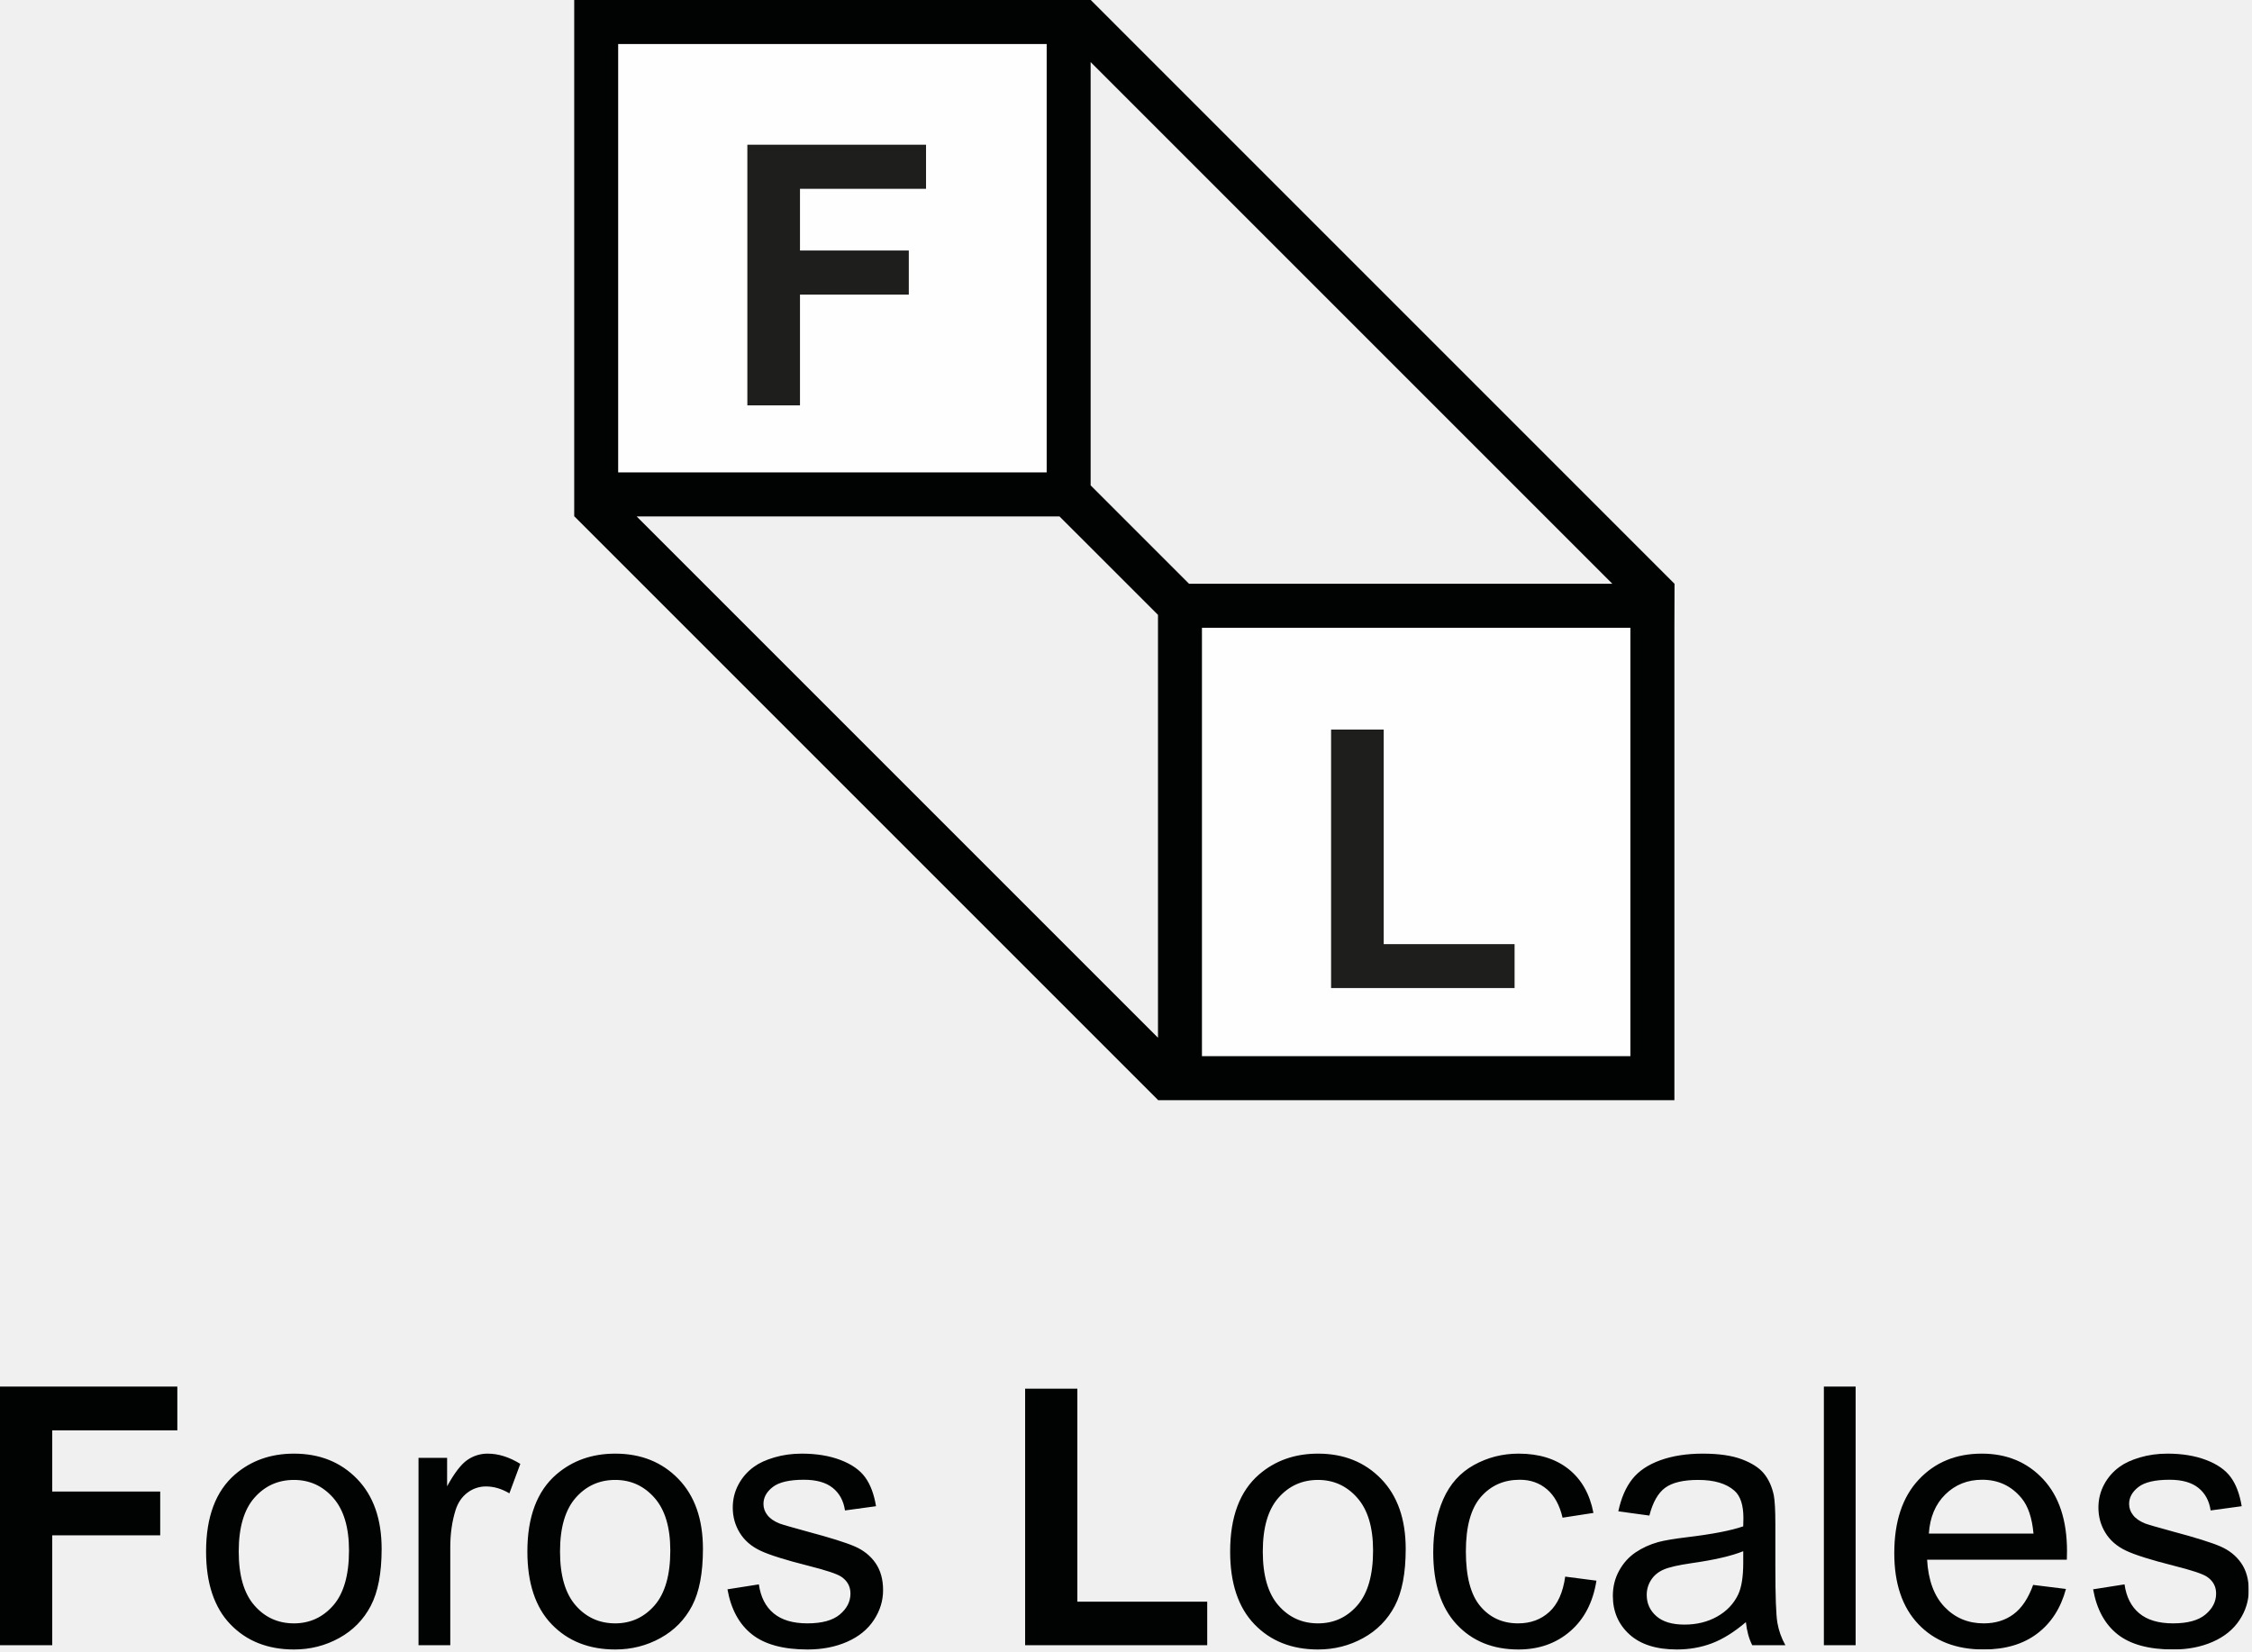
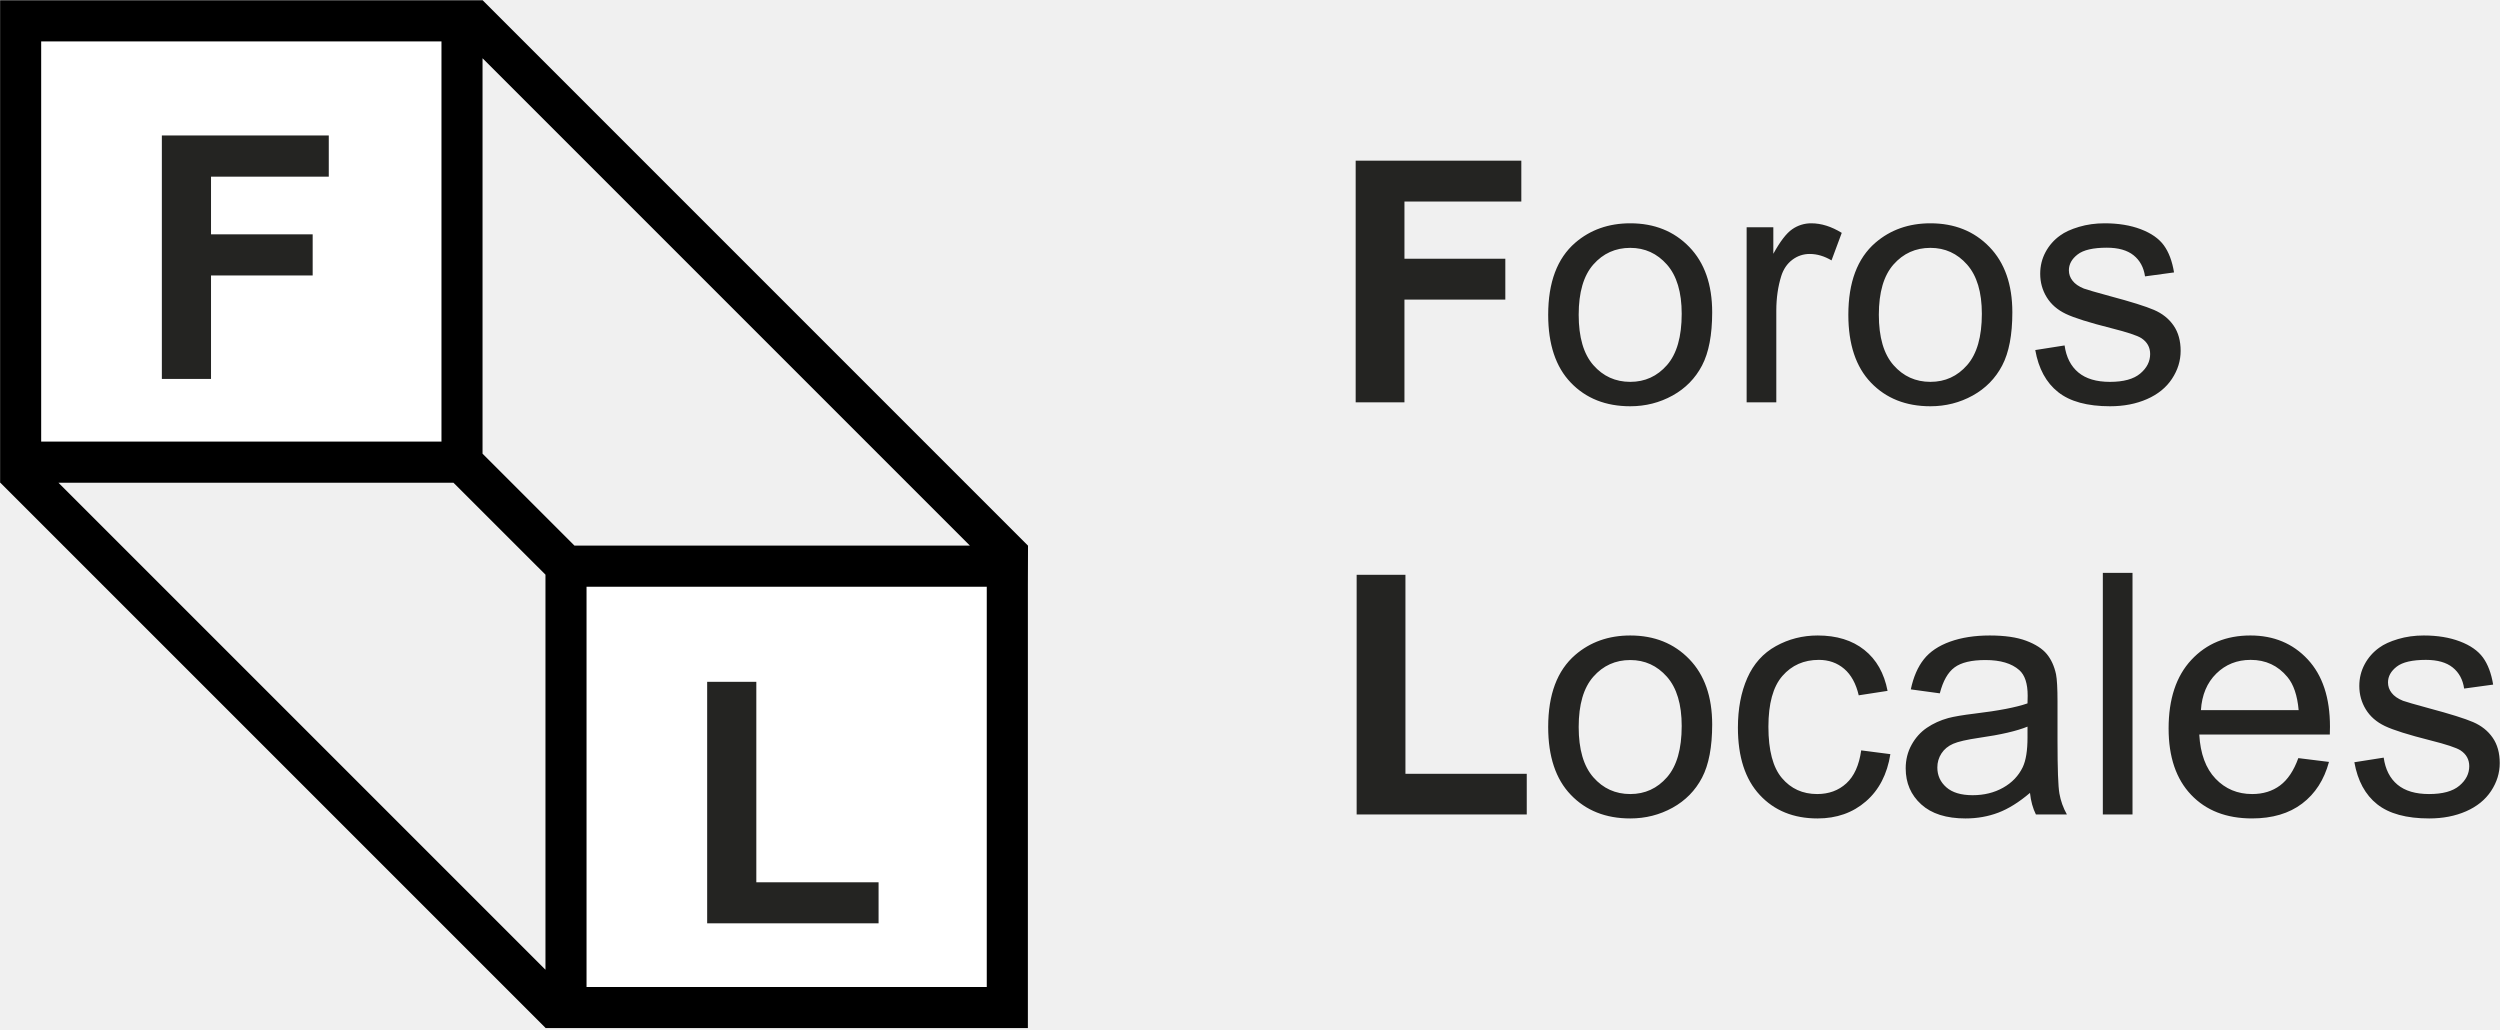
- <svg xmlns="http://www.w3.org/2000/svg" xmlns:xlink="http://www.w3.org/1999/xlink" width="349" height="256" viewBox="0 0 349 256">
-   <defs>
-     <path id="a" d="M0 256h348.496V.364H0z" />
-   </defs>
+ <svg xmlns="http://www.w3.org/2000/svg" width="500" height="206" viewBox="0 0 500 206">
  <g fill="none" fill-rule="evenodd">
-     <path fill="#FEFEFE" d="M95.804 73.224h66.399V6.814H95.804z" />
-     <path fill="#1E1E1C" d="M115.82 62.823V22.429h27.691v6.833h-19.535v9.562h16.864v6.833h-16.864v17.166z" />
-     <path fill="#FEFEFE" d="M186.269 163.694h66.399v-66.41h-66.399z" />
-     <path fill="#1E1E1C" d="M206.283 153.128v-40.063h8.155v33.257h20.281v6.806z" />
-     <path fill="#010202" d="M88.988 0v80.04h.04l90.43 90.43v.04h80.03V96.97l.02-6.49L169.037 0h-80.05zm6.81 73.219h66.41v-66.4h-66.41v66.4zm73.22 2v-65.6l80.85 80.851h-65.6l-15.25-15.251zm-70.35 4.821h65.53l15.26 15.249v65.541l-80.79-80.79zm87.6 83.649h66.4v-66.4h-66.4v66.4zM0 214.893v40.086h8.094v-17.035h16.734v-6.781H8.094v-9.489h19.387v-6.781z" />
-     <g transform="translate(0 -.364)">
-       <path fill="#010202" d="M36.996 240.824c0 3.719.81 6.504 2.434 8.354 1.622 1.85 3.664 2.775 6.125 2.775 2.442 0 4.474-.93 6.097-2.79 1.622-1.86 2.434-4.693 2.434-8.503 0-3.591-.817-6.312-2.447-8.162-1.632-1.85-3.661-2.776-6.084-2.776-2.461 0-4.503.92-6.125 2.762-1.623 1.842-2.434 4.62-2.434 8.34zm-5.06 0c0-5.377 1.496-9.36 4.486-11.95 2.497-2.15 5.54-3.226 9.133-3.226 3.992 0 7.254 1.309 9.789 3.924 2.533 2.616 3.8 6.23 3.8 10.842 0 3.737-.56 6.677-1.681 8.818-1.121 2.143-2.753 3.806-4.895 4.99-2.142 1.185-4.48 1.778-7.013 1.778-4.066 0-7.352-1.303-9.858-3.91-2.507-2.607-3.76-6.362-3.76-11.266zM64.86 255.343v-29.039h4.43v4.402c1.13-2.059 2.173-3.418 3.13-4.074a5.465 5.465 0 0 1 3.158-.984c1.658 0 3.344.53 5.058 1.586l-1.695 4.566c-1.203-.71-2.406-1.066-3.609-1.066a4.693 4.693 0 0 0-2.899.97c-.857.648-1.468 1.545-1.832 2.694-.547 1.75-.82 3.664-.82 5.742v15.203H64.86zM86.789 240.824c0 3.719.81 6.504 2.434 8.354 1.622 1.85 3.664 2.775 6.125 2.775 2.442 0 4.474-.93 6.097-2.79 1.622-1.86 2.434-4.693 2.434-8.503 0-3.591-.817-6.312-2.447-8.162-1.632-1.85-3.661-2.776-6.084-2.776-2.461 0-4.503.92-6.125 2.762-1.623 1.842-2.434 4.62-2.434 8.34m-5.06 0c0-5.377 1.496-9.36 4.486-11.95 2.497-2.15 5.54-3.226 9.133-3.226 3.992 0 7.254 1.309 9.789 3.924 2.533 2.616 3.8 6.23 3.8 10.842 0 3.737-.56 6.677-1.681 8.818-1.121 2.143-2.753 3.806-4.895 4.99-2.142 1.185-4.48 1.778-7.013 1.778-4.066 0-7.352-1.303-9.858-3.91-2.507-2.607-3.76-6.362-3.76-11.266M112.738 246.675l4.867-.766c.274 1.952 1.034 3.446 2.283 4.485 1.248 1.04 2.995 1.558 5.237 1.558 2.26 0 3.937-.46 5.031-1.38 1.094-.92 1.641-2 1.641-3.24 0-1.112-.484-1.987-1.45-2.626-.674-.437-2.35-.993-5.03-1.668-3.61-.91-6.112-1.699-7.507-2.365-1.394-.665-2.452-1.586-3.172-2.762-.72-1.175-1.08-2.474-1.08-3.896 0-1.294.296-2.492.89-3.596a7.967 7.967 0 0 1 2.42-2.748c.765-.564 1.807-1.043 3.13-1.435 1.321-.392 2.738-.588 4.252-.588 2.278 0 4.28.328 6.002.984 1.722.656 2.994 1.545 3.814 2.666.82 1.121 1.385 2.621 1.695 4.498l-4.812.656c-.219-1.494-.853-2.66-1.9-3.5-1.049-.838-2.53-1.257-4.444-1.257-2.26 0-3.874.374-4.84 1.121-.966.748-1.449 1.623-1.449 2.625 0 .638.2 1.213.602 1.722.4.53 1.03.967 1.886 1.313.493.182 1.942.601 4.348 1.258 3.482.93 5.91 1.691 7.287 2.283 1.376.593 2.456 1.454 3.24 2.584.784 1.131 1.176 2.534 1.176 4.211 0 1.64-.478 3.185-1.435 4.634-.957 1.45-2.338 2.571-4.143 3.364-1.805.793-3.847 1.19-6.125 1.19-3.773 0-6.649-.784-8.627-2.352-1.978-1.568-3.24-3.892-3.787-6.973M158.867 255.343v-39.758h8.094v33.004h20.125v6.754zM195.699 240.824c0 3.719.811 6.504 2.434 8.354 1.622 1.85 3.664 2.775 6.125 2.775 2.442 0 4.474-.93 6.097-2.79 1.622-1.86 2.434-4.693 2.434-8.503 0-3.591-.817-6.312-2.447-8.162-1.632-1.85-3.661-2.776-6.084-2.776-2.461 0-4.503.92-6.125 2.762-1.623 1.842-2.434 4.62-2.434 8.34m-5.059 0c0-5.377 1.495-9.36 4.485-11.95 2.497-2.15 5.541-3.226 9.133-3.226 3.992 0 7.254 1.309 9.789 3.924 2.533 2.616 3.8 6.23 3.8 10.842 0 3.737-.56 6.677-1.681 8.818-1.121 2.143-2.753 3.806-4.895 4.99-2.142 1.185-4.48 1.778-7.013 1.778-4.066 0-7.352-1.303-9.858-3.91-2.507-2.607-3.76-6.362-3.76-11.266M242.566 244.707l4.84.629c-.529 3.336-1.883 5.947-4.06 7.834-2.179 1.887-4.854 2.83-8.026 2.83-3.975 0-7.169-1.3-9.584-3.897-2.416-2.597-3.623-6.32-3.623-11.17 0-3.134.52-5.878 1.558-8.23 1.04-2.351 2.621-4.115 4.745-5.291 2.123-1.176 4.433-1.764 6.931-1.764 3.154 0 5.733.798 7.74 2.393 2.003 1.596 3.29 3.86 3.854 6.795l-4.785.738c-.456-1.95-1.263-3.418-2.42-4.402-1.158-.985-2.557-1.477-4.197-1.477-2.48 0-4.494.889-6.043 2.666-1.55 1.778-2.325 4.59-2.325 8.436 0 3.9.748 6.736 2.243 8.504 1.494 1.768 3.445 2.652 5.851 2.652 1.932 0 3.545-.592 4.84-1.777 1.294-1.185 2.114-3.008 2.461-5.47M270.156 240.77c-1.787.728-4.467 1.35-8.039 1.858-2.024.292-3.455.62-4.293.985-.839.365-1.486.898-1.941 1.6a4.206 4.206 0 0 0-.684 2.337c0 1.313.496 2.407 1.49 3.282.993.875 2.447 1.312 4.362 1.312 1.895 0 3.582-.414 5.058-1.244 1.477-.829 2.561-1.964 3.254-3.404.528-1.112.793-2.752.793-4.922v-1.805zm.41 10.991c-1.823 1.55-3.578 2.644-5.264 3.281-1.686.638-3.496.957-5.427.957-3.191 0-5.643-.779-7.356-2.337-1.714-1.559-2.57-3.55-2.57-5.975 0-1.422.323-2.72.971-3.897.646-1.175 1.494-2.119 2.543-2.83 1.047-.71 2.228-1.248 3.541-1.613.965-.255 2.423-.5 4.375-.738 3.973-.474 6.899-1.039 8.777-1.695.018-.674.027-1.103.027-1.286 0-2.005-.464-3.418-1.394-4.238-1.258-1.11-3.127-1.668-5.606-1.668-2.315 0-4.024.406-5.127 1.217-1.103.811-1.919 2.247-2.447 4.307l-4.812-.657c.437-2.059 1.157-3.722 2.16-4.99 1.002-1.267 2.451-2.242 4.347-2.926 1.896-.683 4.092-1.025 6.59-1.025 2.479 0 4.493.292 6.043.875 1.549.584 2.689 1.317 3.418 2.201.729.885 1.239 2.001 1.531 3.35.165.84.247 2.351.247 4.54v6.561c0 4.576.104 7.47.314 8.682a10.916 10.916 0 0 0 1.244 3.486h-5.14c-.511-1.02-.839-2.215-.985-3.582z" />
-       <mask id="b" fill="#fff">
-         <use xlink:href="#a" />
-       </mask>
-       <path fill="#010202" d="M282.652 255.343h4.922v-40.086h-4.922zM298.922 238.035h16.215c-.22-2.442-.84-4.274-1.86-5.496-1.568-1.896-3.6-2.844-6.097-2.844-2.261 0-4.161.757-5.701 2.27-1.541 1.513-2.393 3.537-2.557 6.07m16.16 7.957l5.086.629c-.803 2.972-2.288 5.277-4.457 6.918-2.17 1.64-4.94 2.46-8.312 2.46-4.248 0-7.616-1.307-10.104-3.923-2.488-2.615-3.732-6.284-3.732-11.006 0-4.885 1.257-8.677 3.773-11.375 2.516-2.697 5.778-4.047 9.789-4.047 3.883 0 7.055 1.323 9.516 3.965 2.46 2.644 3.69 6.362 3.69 11.156 0 .292-.01.73-.026 1.313h-21.656c.18 3.19 1.084 5.633 2.707 7.328 1.622 1.695 3.645 2.543 6.07 2.543 1.805 0 3.345-.474 4.62-1.422 1.276-.947 2.288-2.461 3.036-4.54M324.379 246.675l4.867-.766c.274 1.952 1.034 3.446 2.283 4.485 1.248 1.04 2.995 1.558 5.237 1.558 2.259 0 3.937-.46 5.03-1.38 1.095-.92 1.642-2 1.642-3.24 0-1.112-.484-1.987-1.45-2.626-.674-.437-2.351-.993-5.031-1.668-3.61-.91-6.111-1.699-7.506-2.365-1.394-.665-2.452-1.586-3.172-2.762-.72-1.175-1.08-2.474-1.08-3.896 0-1.294.296-2.492.889-3.596a7.967 7.967 0 0 1 2.42-2.748c.766-.564 1.808-1.043 3.13-1.435 1.322-.392 2.739-.588 4.253-.588 2.278 0 4.279.328 6.002.984 1.722.656 2.994 1.545 3.814 2.666.82 1.121 1.385 2.621 1.695 4.498l-4.812.656c-.22-1.494-.853-2.66-1.9-3.5-1.05-.838-2.53-1.257-4.444-1.257-2.261 0-3.874.374-4.84 1.121-.966.748-1.45 1.623-1.45 2.625 0 .638.2 1.213.603 1.722.4.53 1.029.967 1.886 1.313.493.182 1.942.601 4.348 1.258 3.482.93 5.91 1.691 7.287 2.283 1.376.593 2.456 1.454 3.24 2.584.784 1.131 1.176 2.534 1.176 4.211 0 1.64-.478 3.185-1.435 4.634-.957 1.45-2.338 2.571-4.143 3.364-1.805.793-3.847 1.19-6.125 1.19-3.773 0-6.65-.784-8.627-2.352-1.978-1.568-3.24-3.892-3.787-6.973" mask="url(#b)" />
-     </g>
+     <path fill="#242422" d="M271.134 80.462V32.134h33.131v8.175h-23.374v11.44h20.174v8.175H280.89v20.538zm38.503-17.506c0-6.483 1.802-11.284 5.407-14.406 3.01-2.594 6.68-3.89 11.01-3.89 4.812 0 8.746 1.579 11.801 4.73 3.055 3.154 4.582 7.513 4.582 13.072 0 4.506-.676 8.05-2.027 10.632-1.35 2.582-3.318 4.587-5.9 6.015-2.583 1.427-5.401 2.143-8.457 2.143-4.9 0-8.864-1.57-11.883-4.714-3.023-3.143-4.533-7.67-4.533-13.582m6.1 0c0 4.485.977 7.84 2.933 10.07 1.956 2.232 4.418 3.346 7.383 3.346 2.945 0 5.395-1.12 7.352-3.36 1.956-2.243 2.935-5.659 2.935-10.252 0-4.33-.985-7.61-2.95-9.842-1.97-2.231-4.415-3.345-7.337-3.345-2.965 0-5.427 1.11-7.383 3.328-1.956 2.221-2.933 5.572-2.933 10.055m33.591 17.506v-35.01h5.338v5.306c1.365-2.481 2.622-4.12 3.777-4.91a6.586 6.586 0 0 1 3.807-1.188c1.998 0 4.032.638 6.1 1.913l-2.045 5.505c-1.45-.857-2.9-1.286-4.353-1.286a5.66 5.66 0 0 0-3.494 1.17c-1.032.78-1.77 1.862-2.208 3.246-.658 2.11-.989 4.42-.989 6.924v18.33h-5.933zm20.34-17.506c0-6.483 1.801-11.284 5.405-14.406 3.011-2.594 6.683-3.89 11.011-3.89 4.815 0 8.748 1.579 11.803 4.73 3.054 3.154 4.582 7.513 4.582 13.072 0 4.506-.675 8.05-2.028 10.632-1.351 2.582-3.319 4.587-5.9 6.015-2.585 1.427-5.402 2.143-8.457 2.143-4.9 0-8.86-1.57-11.884-4.714-3.023-3.143-4.532-7.67-4.532-13.582m6.1 0c0 4.485.976 7.84 2.932 10.07 1.956 2.232 4.418 3.346 7.384 3.346 2.947 0 5.395-1.12 7.353-3.36 1.954-2.243 2.933-5.659 2.933-10.252 0-4.33-.983-7.61-2.95-9.842-1.968-2.231-4.412-3.345-7.336-3.345-2.966 0-5.428 1.11-7.384 3.328-1.956 2.221-2.933 5.572-2.933 10.055m31.285 7.055l5.866-.923c.33 2.353 1.248 4.152 2.754 5.406 1.505 1.254 3.609 1.88 6.315 1.88 2.723 0 4.746-.555 6.063-1.666 1.32-1.109 1.979-2.41 1.979-3.906 0-1.34-.584-2.396-1.748-3.165-.813-.528-2.834-1.198-6.065-2.011-4.351-1.1-7.369-2.048-9.05-2.851-1.681-.802-2.956-1.912-3.824-3.328-.869-1.418-1.302-2.985-1.302-4.699 0-1.56.357-3.006 1.07-4.336a9.605 9.605 0 0 1 2.92-3.313c.922-.681 2.18-1.255 3.773-1.729 1.592-.473 3.302-.71 5.128-.71 2.745 0 5.159.397 7.233 1.187 2.078.792 3.61 1.863 4.601 3.214.987 1.351 1.67 3.158 2.042 5.424l-5.801.79c-.262-1.802-1.027-3.208-2.29-4.22-1.264-1.01-3.05-1.517-5.357-1.517-2.725 0-4.672.452-5.836 1.353-1.166.901-1.746 1.954-1.746 3.166 0 .77.24 1.46.725 2.075.483.637 1.24 1.164 2.275 1.582.591.221 2.34.725 5.24 1.517 4.199 1.12 7.126 2.04 8.785 2.754 1.66.713 2.963 1.752 3.908 3.114.945 1.363 1.418 3.056 1.418 5.077 0 1.979-.578 3.841-1.733 5.587-1.153 1.748-2.817 3.1-4.992 4.056-2.178.956-4.64 1.433-7.386 1.433-4.55 0-8.017-.945-10.399-2.836-2.387-1.887-3.906-4.69-4.566-8.405M271.33 162.897v-47.933h9.758v39.79h24.263v8.143zm38.307-17.504c0-6.485 1.802-11.286 5.407-14.406 3.01-2.594 6.68-3.89 11.01-3.89 4.812 0 8.746 1.577 11.801 4.731 3.055 3.153 4.582 7.51 4.582 13.069 0 4.506-.676 8.051-2.027 10.634-1.35 2.582-3.318 4.587-5.9 6.015-2.583 1.427-5.401 2.143-8.457 2.143-4.9 0-8.864-1.57-11.883-4.716-3.023-3.14-4.533-7.668-4.533-13.58m6.1 0c0 4.483.977 7.84 2.933 10.069 1.956 2.233 4.418 3.347 7.383 3.347 2.945 0 5.395-1.122 7.352-3.362 1.956-2.24 2.935-5.659 2.935-10.252 0-4.33-.985-7.61-2.95-9.84-1.97-2.231-4.415-3.347-7.337-3.347-2.965 0-5.427 1.11-7.383 3.33-1.956 2.22-2.933 5.57-2.933 10.055m56.503 4.681l5.834.756c-.637 4.023-2.269 7.172-4.895 9.447-2.626 2.275-5.85 3.412-9.673 3.412-4.792 0-8.645-1.565-11.556-4.699-2.914-3.131-4.368-7.62-4.368-13.465 0-3.78.626-7.088 1.878-9.924 1.254-2.834 3.16-4.962 5.72-6.378 2.56-1.418 5.345-2.126 8.356-2.126 3.802 0 6.912.96 9.33 2.884s3.966 4.654 4.647 8.193l-5.767.889c-.551-2.351-1.523-4.12-2.918-5.307-1.397-1.187-3.084-1.78-5.06-1.78-2.99 0-5.419 1.072-7.285 3.213-1.87 2.143-2.802 5.532-2.802 10.17 0 4.704.9 8.122 2.703 10.252 1.801 2.133 4.152 3.198 7.055 3.198 2.328 0 4.273-.714 5.834-2.143 1.561-1.427 2.548-3.626 2.967-6.592m33.756 8.504c-2.2 1.869-4.315 3.19-6.347 3.956-2.033.77-4.214 1.155-6.542 1.155-3.847 0-6.804-.939-8.868-2.819-2.067-1.88-3.1-4.278-3.1-7.202 0-1.716.39-3.28 1.172-4.699.779-1.417 1.802-2.555 3.065-3.412 1.261-.857 2.685-1.505 4.269-1.944 1.164-.308 2.922-.605 5.275-.892 4.79-.57 8.317-1.252 10.582-2.044.02-.812.032-1.328.032-1.55 0-2.415-.56-4.12-1.68-5.108-1.518-1.342-3.77-2.011-6.759-2.011-2.792 0-4.853.49-6.18 1.47-1.331.976-2.314 2.707-2.953 5.19l-5.802-.792c.527-2.483 1.395-4.489 2.607-6.015 1.206-1.527 2.954-2.705 5.239-3.529 2.286-.824 4.933-1.235 7.946-1.235 2.987 0 5.416.351 7.285 1.054 1.868.704 3.242 1.59 4.12 2.654.88 1.067 1.494 2.413 1.847 4.039.197 1.011.298 2.835.298 5.473v7.91c0 5.517.126 9.008.378 10.468.254 1.461.752 2.86 1.5 4.202h-6.197c-.616-1.23-1.011-2.67-1.187-4.319zm-.494-13.252c-2.155.88-5.387 1.626-9.693 2.24-2.44.356-4.166.75-5.175 1.19-1.012.439-1.792 1.082-2.342 1.927a5.068 5.068 0 0 0-.823 2.819c0 1.582.598 2.9 1.796 3.956 1.197 1.055 2.95 1.582 5.258 1.582 2.286 0 4.319-.5 6.1-1.5 1.78-1 3.087-2.368 3.923-4.103.637-1.342.956-3.319.956-5.935v-2.176zm15.065 17.571h5.935v-48.328h-5.935zm39.097-11.275l6.132.76c-.968 3.582-2.758 6.36-5.374 8.34-2.615 1.978-5.954 2.965-10.021 2.965-5.12 0-9.18-1.574-12.18-4.729-3.002-3.155-4.5-7.576-4.5-13.267 0-5.891 1.516-10.462 4.55-13.716 3.03-3.252 6.966-4.88 11.802-4.88 4.68 0 8.505 1.596 11.47 4.781 2.967 3.189 4.451 7.67 4.451 13.45 0 .351-.013.88-.032 1.582h-26.109c.218 3.846 1.305 6.792 3.263 8.836 1.957 2.044 4.395 3.065 7.32 3.065 2.175 0 4.032-.57 5.57-1.714 1.536-1.143 2.757-2.967 3.658-5.473m-19.48-9.591h19.547c-.265-2.945-1.012-5.153-2.242-6.626-1.892-2.287-4.342-3.43-7.354-3.43-2.723 0-5.015.912-6.872 2.737-1.857 1.824-2.883 4.263-3.08 7.319m30.689 10.416l5.868-.922c.33 2.351 1.247 4.152 2.754 5.406 1.502 1.252 3.61 1.878 6.313 1.878 2.724 0 4.746-.553 6.065-1.664 1.319-1.109 1.977-2.412 1.977-3.906 0-1.34-.582-2.395-1.746-3.165-.815-.528-2.836-1.198-6.067-2.011-4.35-1.1-7.366-2.05-9.047-2.851-1.684-.802-2.957-1.912-3.825-3.33-.868-1.416-1.303-2.985-1.303-4.697 0-1.561.358-3.008 1.072-4.336a9.602 9.602 0 0 1 2.918-3.313c.922-.681 2.18-1.257 3.775-1.73 1.592-.474 3.3-.709 5.126-.709 2.746 0 5.158.395 7.235 1.187 2.078.79 3.61 1.861 4.599 3.212.988 1.353 1.67 3.16 2.044 5.424l-5.802.792c-.263-1.802-1.026-3.208-2.292-4.22-1.263-1.011-3.05-1.517-5.357-1.517-2.727 0-4.67.45-5.835 1.351-1.165.903-1.745 1.956-1.745 3.164 0 .771.24 1.464.724 2.079.482.637 1.242 1.166 2.274 1.584.594.217 2.34.723 5.243 1.513 4.196 1.122 7.124 2.04 8.784 2.754 1.658.714 2.962 1.752 3.908 3.116.943 1.36 1.415 3.054 1.415 5.077 0 1.977-.575 3.84-1.73 5.587-1.152 1.747-2.82 3.1-4.994 4.056-2.175.954-4.639 1.433-7.383 1.433-4.55 0-8.017-.947-10.401-2.836-2.387-1.89-3.907-4.69-4.567-8.406" />
+     <path fill="#FFF" d="M8.238 88.332H88.29V8.268H8.238z" />
+     <path fill="#242422" d="M32.371 75.792V27.094h33.385v8.236H42.204v11.53h20.33v8.236h-20.33v20.697z" />
+     <path fill="#FFF" d="M117.305 197.403h80.05v-80.064h-80.05z" />
+     <path fill="#242422" d="M141.433 184.664v-48.301h9.832v40.095h24.45v8.206z" />
+     <path d="M96.531.053H.023V96.55h.049l109.022 109.02v.048h96.482v-88.66l.027-7.823L96.531.053zM8.233 8.275h80.064v80.051H8.233V8.275zm100.861 185.673l-97.4-97.398h79.002l18.398 18.383v79.015zM96.508 90.737V11.65l97.471 97.473h-79.086L96.508 90.737zm100.847 106.66h-80.05v-80.053h80.05v80.053z" fill="#000" />
  </g>
</svg>
